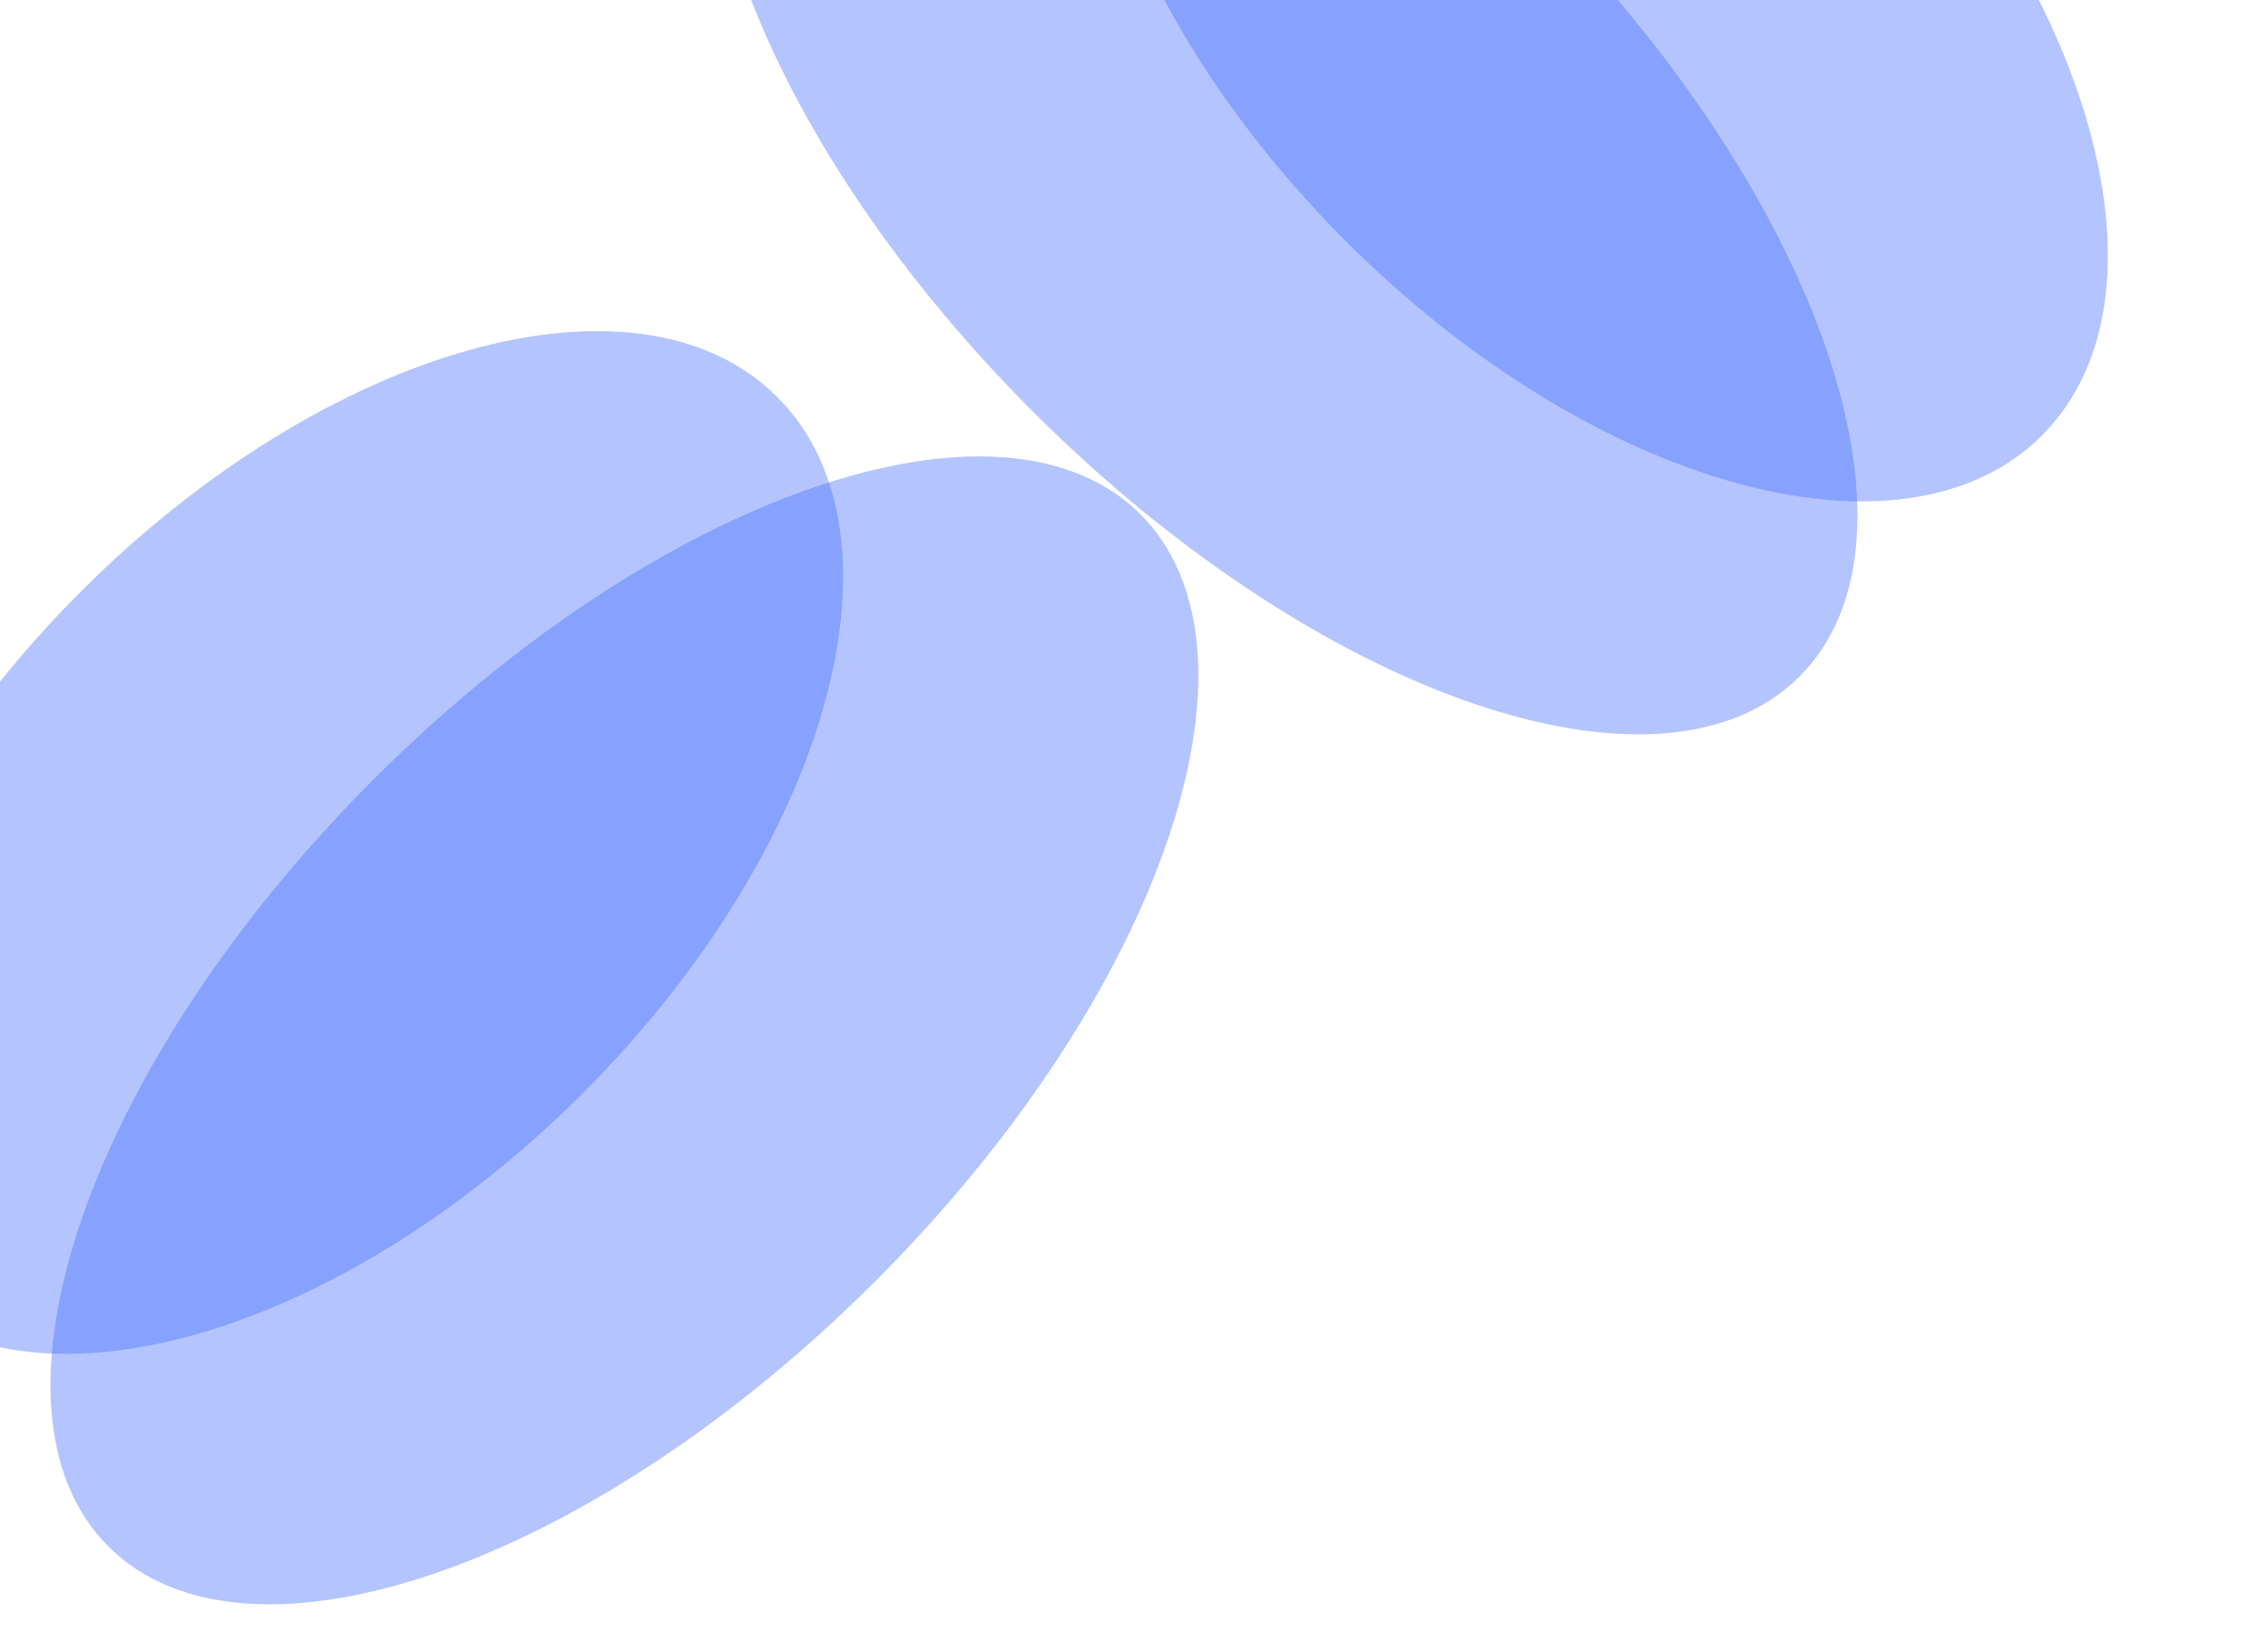
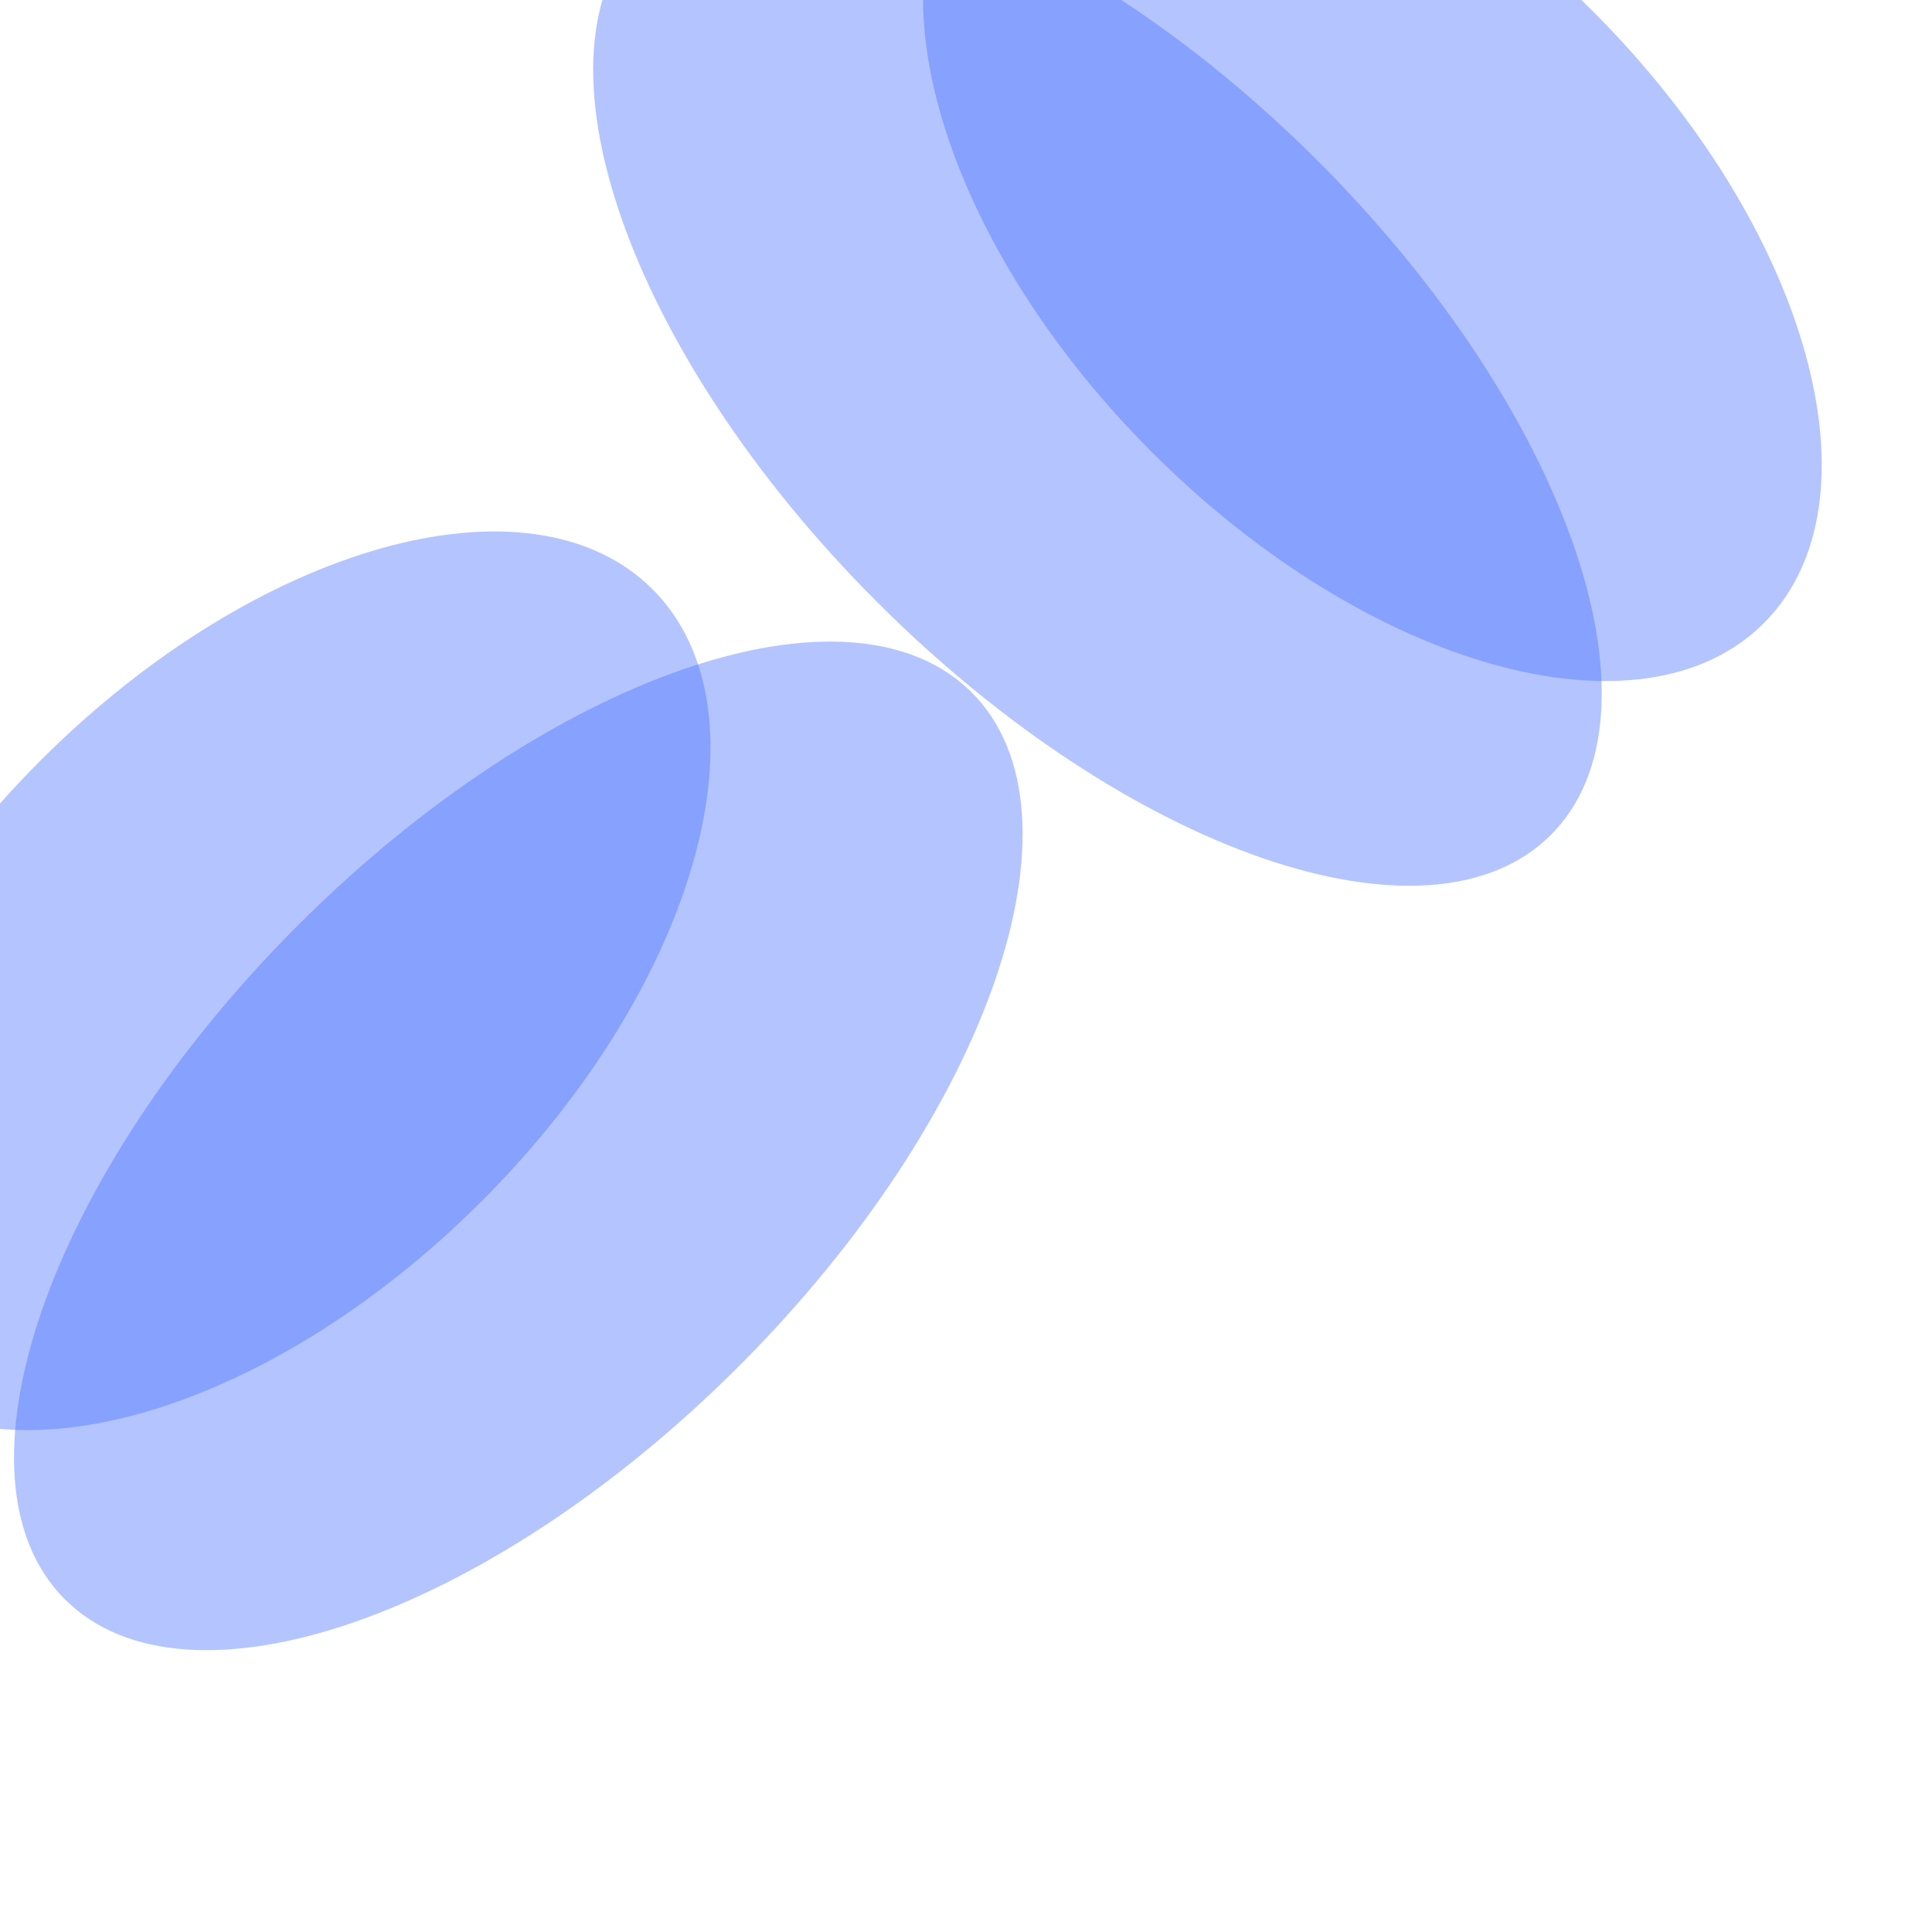
- <svg xmlns="http://www.w3.org/2000/svg" viewBox="-7.85 62.25 515.732 375.483" width="515.732px" height="375.483px">
-   <ellipse style="fill: rgba(69, 109, 255, 0.4); transform-origin: 139.771px 224.022px;" cx="139.771" cy="224.022" rx="80.686" ry="143.266" transform="matrix(0.707107, -0.707107, 0.707107, 0.707107, 97.9357, 0.3970223)" elm="category-1" />
-   <ellipse style="fill: rgba(69, 109, 255, 0.4); transform-origin: 139.771px 224.022px;" cx="139.771" cy="224.022" rx="80.686" ry="143.266" transform="matrix(0.707107, 0.707107, -0.707107, 0.707107, 127.1608, -3.41387)" elm="category-2" />
-   <ellipse style="fill: rgba(69, 109, 255, 0.4); transform-origin: 139.771px 224.022px;" cx="139.771" cy="224.022" rx="80.686" ry="165.953" transform="matrix(0.707107, 0.707107, -0.707107, 0.707107, 193.7105, 39.31054)" elm="category-3" />
-   <ellipse style="fill: rgba(69, 109, 255, 0.4); transform-origin: 139.771px 224.022px;" cx="139.771" cy="224.022" rx="80.686" ry="165.953" transform="matrix(0.707107, -0.707107, 0.707107, 0.707107, 26.7793, 39.15165)" elm="category-4" />
+ <svg xmlns="http://www.w3.org/2000/svg" viewBox="0 0 500 500" width="500px" height="500px">
+   <ellipse style="fill: rgba(69, 109, 255, 0.4); transform-origin: 139.771px 224.022px;" cx="139.771" cy="224.022" rx="80.686" ry="143.266" transform="matrix(0.707107, -0.707107, 0.707107, 0.707107, 97.9357, 0.3970223)" elm="category-2" />
+   <ellipse style="fill: rgba(69, 109, 255, 0.4); transform-origin: 139.771px 224.022px;" cx="139.771" cy="224.022" rx="80.686" ry="143.266" transform="matrix(0.707107, 0.707107, -0.707107, 0.707107, 127.1608, -3.41387)" elm="category-3" />
+   <ellipse style="fill: rgba(69, 109, 255, 0.4); transform-origin: 139.771px 224.022px;" cx="139.771" cy="224.022" rx="80.686" ry="165.953" transform="matrix(0.707107, 0.707107, -0.707107, 0.707107, 193.7105, 39.31054)" elm="category-4" />
+   <ellipse style="fill: rgba(69, 109, 255, 0.4); transform-origin: 139.771px 224.022px;" cx="139.771" cy="224.022" rx="80.686" ry="165.953" transform="matrix(0.707107, -0.707107, 0.707107, 0.707107, 26.7793, 39.15165)" elm="category-1" />
</svg>
